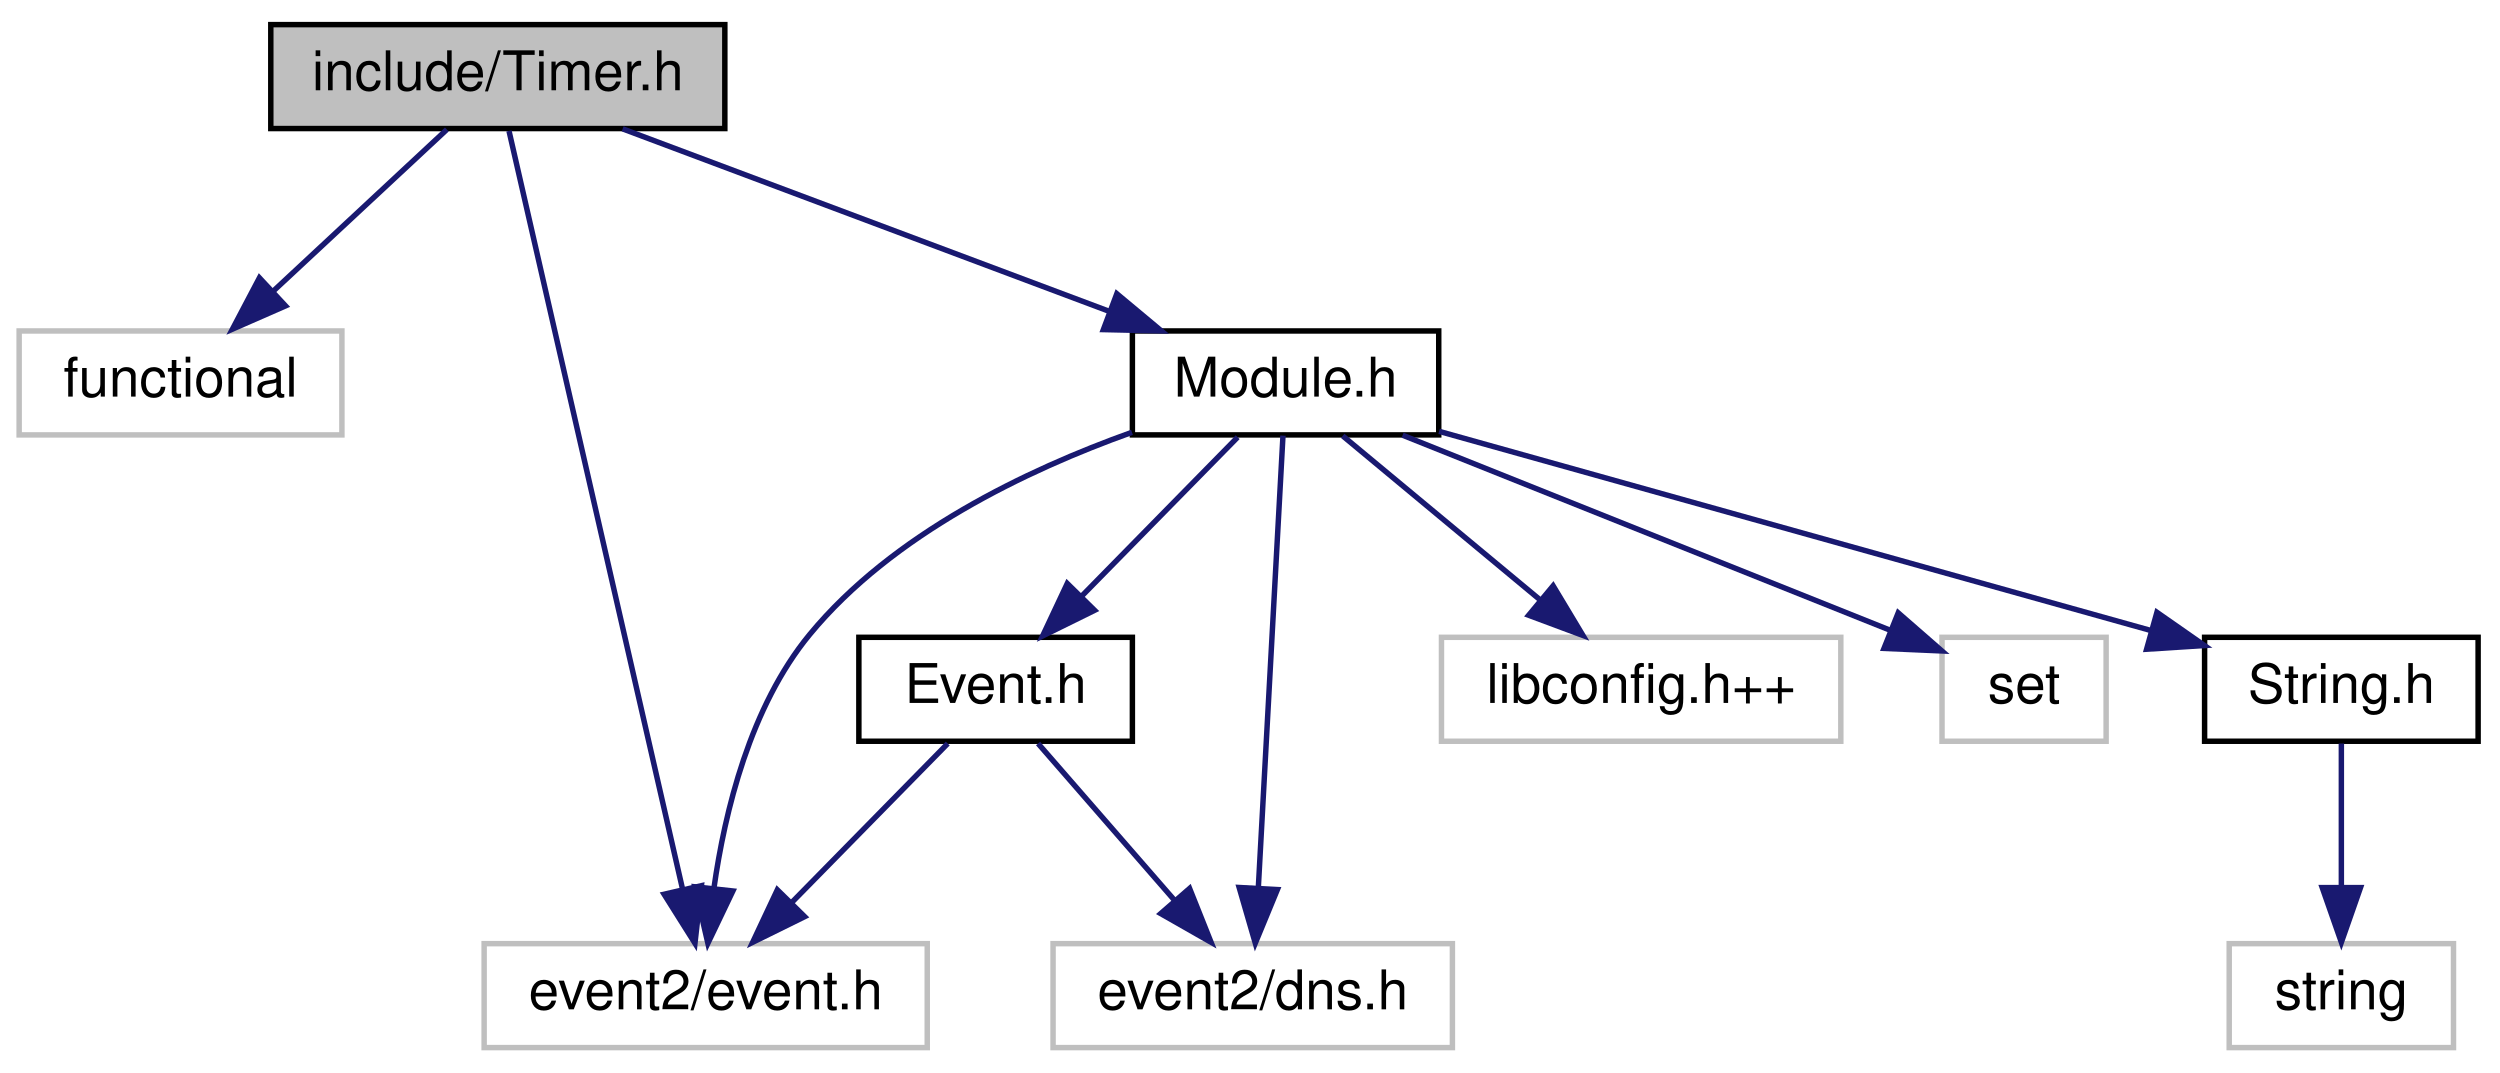
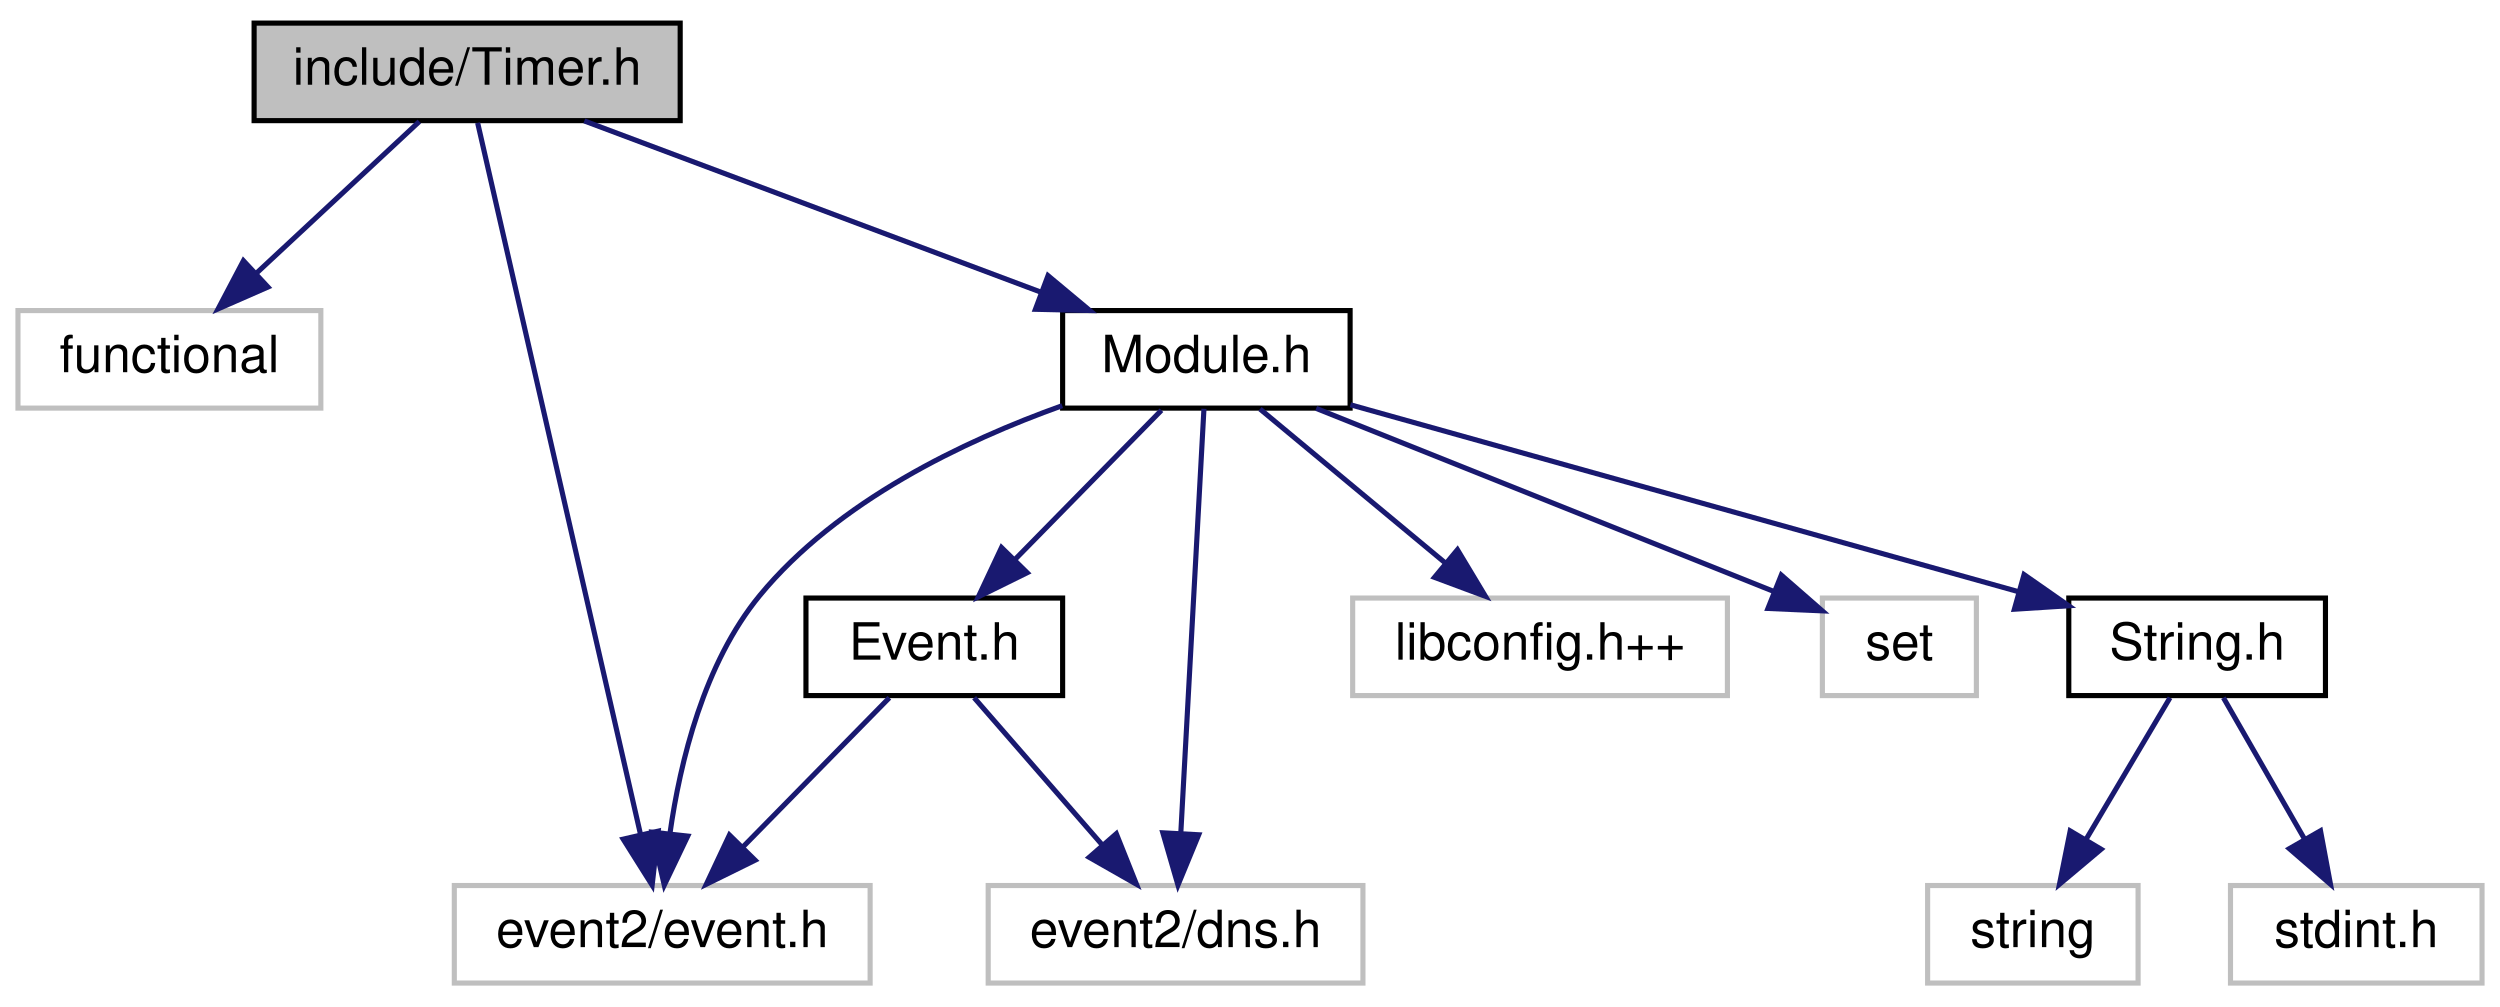
- <svg xmlns="http://www.w3.org/2000/svg" xmlns:xlink="http://www.w3.org/1999/xlink" width="457pt" height="196pt" viewBox="0.00 0.00 457.00 196.00">
+ <svg xmlns="http://www.w3.org/2000/svg" xmlns:xlink="http://www.w3.org/1999/xlink" width="487pt" height="196pt" viewBox="0.00 0.00 487.00 196.00">
  <g id="graph0" class="graph" transform="scale(1 1) rotate(0) translate(4 192)">
    <g id="node1" class="node">
      <polygon fill="#bfbfbf" stroke="black" points="45.5,-168.5 45.5,-187.5 128.5,-187.5 128.5,-168.5 45.5,-168.5" />
      <text text-anchor="middle" x="87" y="-175.5" font-family="Helvetica,sans-Serif" font-size="10.00">include/Timer.h</text>
    </g>
    <g id="node2" class="node">
      <polygon fill="none" stroke="#bfbfbf" points="-0.5,-112.5 -0.5,-131.5 58.5,-131.5 58.5,-112.5 -0.5,-112.5" />
      <text text-anchor="middle" x="29" y="-119.5" font-family="Helvetica,sans-Serif" font-size="10.00">functional</text>
    </g>
    <g id="edge1" class="edge">
      <path fill="none" stroke="midnightblue" d="M77.681,-168.324C69.107,-160.341 56.188,-148.313 45.812,-138.653" />
      <polygon fill="midnightblue" stroke="midnightblue" points="48.192,-136.086 38.488,-131.834 43.422,-141.21 48.192,-136.086" />
    </g>
    <g id="node3" class="node">
      <polygon fill="none" stroke="#bfbfbf" points="84.5,-0.5 84.5,-19.5 165.5,-19.5 165.5,-0.5 84.5,-0.5" />
      <text text-anchor="middle" x="125" y="-7.5" font-family="Helvetica,sans-Serif" font-size="10.00">event2/event.h</text>
    </g>
    <g id="edge2" class="edge">
      <path fill="none" stroke="midnightblue" d="M89.043,-168.075C95.025,-141.945 112.59,-65.211 120.747,-29.577" />
      <polygon fill="midnightblue" stroke="midnightblue" points="124.219,-30.097 123.039,-19.568 117.395,-28.535 124.219,-30.097" />
    </g>
    <g id="node4" class="node">
      <g id="a_node4">
        <a xlink:href="_module_8h.html" target="_top" xlink:title="Module.h">
          <polygon fill="none" stroke="black" points="203,-112.5 203,-131.5 259,-131.5 259,-112.5 203,-112.5" />
          <text text-anchor="middle" x="231" y="-119.5" font-family="Helvetica,sans-Serif" font-size="10.00">Module.h</text>
        </a>
      </g>
    </g>
    <g id="edge3" class="edge">
      <path fill="none" stroke="midnightblue" d="M109.817,-168.444C133.832,-159.438 171.829,-145.189 198.869,-135.049" />
      <polygon fill="midnightblue" stroke="midnightblue" points="200.155,-138.305 208.29,-131.516 197.697,-131.751 200.155,-138.305" />
    </g>
    <g id="edge5" class="edge">
      <path fill="none" stroke="midnightblue" d="M202.921,-112.975C183.735,-106.113 159.134,-94.377 144,-76 133.149,-62.823 128.495,-43.686 126.499,-29.587" />
      <polygon fill="midnightblue" stroke="midnightblue" points="129.969,-29.129 125.4,-19.57 123.011,-29.892 129.969,-29.129" />
    </g>
    <g id="node5" class="node">
      <polygon fill="none" stroke="#bfbfbf" points="188.5,-0.5 188.5,-19.5 261.5,-19.5 261.5,-0.5 188.5,-0.5" />
      <text text-anchor="middle" x="225" y="-7.5" font-family="Helvetica,sans-Serif" font-size="10.00">event2/dns.h</text>
    </g>
    <g id="edge4" class="edge">
      <path fill="none" stroke="midnightblue" d="M230.529,-112.368C229.561,-94.617 227.327,-53.666 226.014,-29.597" />
      <polygon fill="midnightblue" stroke="midnightblue" points="229.508,-29.386 225.469,-19.591 222.519,-29.767 229.508,-29.386" />
    </g>
    <g id="node6" class="node">
      <polygon fill="none" stroke="#bfbfbf" points="259.5,-56.5 259.5,-75.5 332.5,-75.5 332.5,-56.5 259.5,-56.5" />
      <text text-anchor="middle" x="296" y="-63.5" font-family="Helvetica,sans-Serif" font-size="10.00">libconfig.h++</text>
    </g>
    <g id="edge6" class="edge">
      <path fill="none" stroke="midnightblue" d="M241.443,-112.324C251.146,-104.263 265.815,-92.076 277.5,-82.37" />
      <polygon fill="midnightblue" stroke="midnightblue" points="279.911,-84.916 285.367,-75.834 275.438,-79.532 279.911,-84.916" />
    </g>
    <g id="node7" class="node">
      <polygon fill="none" stroke="#bfbfbf" points="351,-56.5 351,-75.5 381,-75.5 381,-56.5 351,-56.5" />
      <text text-anchor="middle" x="366" y="-63.5" font-family="Helvetica,sans-Serif" font-size="10.00">set</text>
    </g>
    <g id="edge7" class="edge">
      <path fill="none" stroke="midnightblue" d="M252.391,-112.444C276.676,-102.729 316.215,-86.914 341.66,-76.736" />
      <polygon fill="midnightblue" stroke="midnightblue" points="342.994,-79.972 350.979,-73.008 340.394,-73.473 342.994,-79.972" />
    </g>
    <g id="node8" class="node">
      <g id="a_node8">
        <a xlink:href="_string_8h.html" target="_top" xlink:title="String.h">
          <polygon fill="none" stroke="black" points="399,-56.5 399,-75.5 449,-75.5 449,-56.5 399,-56.5" />
          <text text-anchor="middle" x="424" y="-63.5" font-family="Helvetica,sans-Serif" font-size="10.00">String.h</text>
        </a>
      </g>
    </g>
    <g id="edge8" class="edge">
      <path fill="none" stroke="midnightblue" d="M259.064,-113.148C293.466,-103.522 351.777,-87.207 389.054,-76.778" />
      <polygon fill="midnightblue" stroke="midnightblue" points="390.286,-80.067 398.973,-74.002 388.399,-73.326 390.286,-80.067" />
    </g>
-     <g id="node10" class="node">
-       <g id="a_node10">
+     <g id="node11" class="node">
+       <g id="a_node11">
        <a xlink:href="_event_8h.html" target="_top" xlink:title="Event.h">
          <polygon fill="none" stroke="black" points="153,-56.5 153,-75.5 203,-75.5 203,-56.5 153,-56.5" />
          <text text-anchor="middle" x="178" y="-63.5" font-family="Helvetica,sans-Serif" font-size="10.00">Event.h</text>
        </a>
      </g>
    </g>
-     <g id="edge10" class="edge">
+     <g id="edge11" class="edge">
      <path fill="none" stroke="midnightblue" d="M222.248,-112.083C214.53,-104.22 203.095,-92.569 193.783,-83.081" />
      <polygon fill="midnightblue" stroke="midnightblue" points="196.092,-80.436 186.589,-75.751 191.096,-85.34 196.092,-80.436" />
    </g>
    <g id="node9" class="node">
-       <polygon fill="none" stroke="#bfbfbf" points="403.5,-0.5 403.5,-19.5 444.5,-19.5 444.5,-0.5 403.5,-0.5" />
-       <text text-anchor="middle" x="424" y="-7.5" font-family="Helvetica,sans-Serif" font-size="10.00">string</text>
+       <polygon fill="none" stroke="#bfbfbf" points="371.5,-0.5 371.5,-19.5 412.5,-19.5 412.5,-0.5 371.5,-0.5" />
+       <text text-anchor="middle" x="392" y="-7.5" font-family="Helvetica,sans-Serif" font-size="10.00">string</text>
    </g>
    <g id="edge9" class="edge">
-       <path fill="none" stroke="midnightblue" d="M424,-56.083C424,-49.006 424,-38.861 424,-29.986" />
-       <polygon fill="midnightblue" stroke="midnightblue" points="427.5,-29.751 424,-19.751 420.5,-29.751 427.5,-29.751" />
+       <path fill="none" stroke="midnightblue" d="M418.716,-56.083C414.289,-48.613 407.837,-37.724 402.382,-28.52" />
+       <polygon fill="midnightblue" stroke="midnightblue" points="405.295,-26.57 397.186,-19.751 399.273,-30.138 405.295,-26.57" />
    </g>
-     <g id="edge12" class="edge">
+     <g id="node10" class="node">
+       <polygon fill="none" stroke="#bfbfbf" points="430.5,-0.5 430.5,-19.5 479.5,-19.5 479.5,-0.5 430.5,-0.5" />
+       <text text-anchor="middle" x="455" y="-7.5" font-family="Helvetica,sans-Serif" font-size="10.00">stdint.h</text>
+     </g>
+     <g id="edge10" class="edge">
+       <path fill="none" stroke="midnightblue" d="M429.119,-56.083C433.408,-48.613 439.658,-37.724 444.942,-28.52" />
+       <polygon fill="midnightblue" stroke="midnightblue" points="448.033,-30.166 449.976,-19.751 441.962,-26.681 448.033,-30.166" />
+     </g>
+     <g id="edge13" class="edge">
      <path fill="none" stroke="midnightblue" d="M169.248,-56.083C161.53,-48.219 150.095,-36.569 140.783,-27.081" />
      <polygon fill="midnightblue" stroke="midnightblue" points="143.092,-24.436 133.589,-19.751 138.096,-29.34 143.092,-24.436" />
    </g>
-     <g id="edge11" class="edge">
+     <g id="edge12" class="edge">
      <path fill="none" stroke="midnightblue" d="M185.761,-56.083C192.537,-48.298 202.543,-36.801 210.755,-27.366" />
      <polygon fill="midnightblue" stroke="midnightblue" points="213.458,-29.592 217.383,-19.751 208.178,-24.996 213.458,-29.592" />
    </g>
  </g>
</svg>
